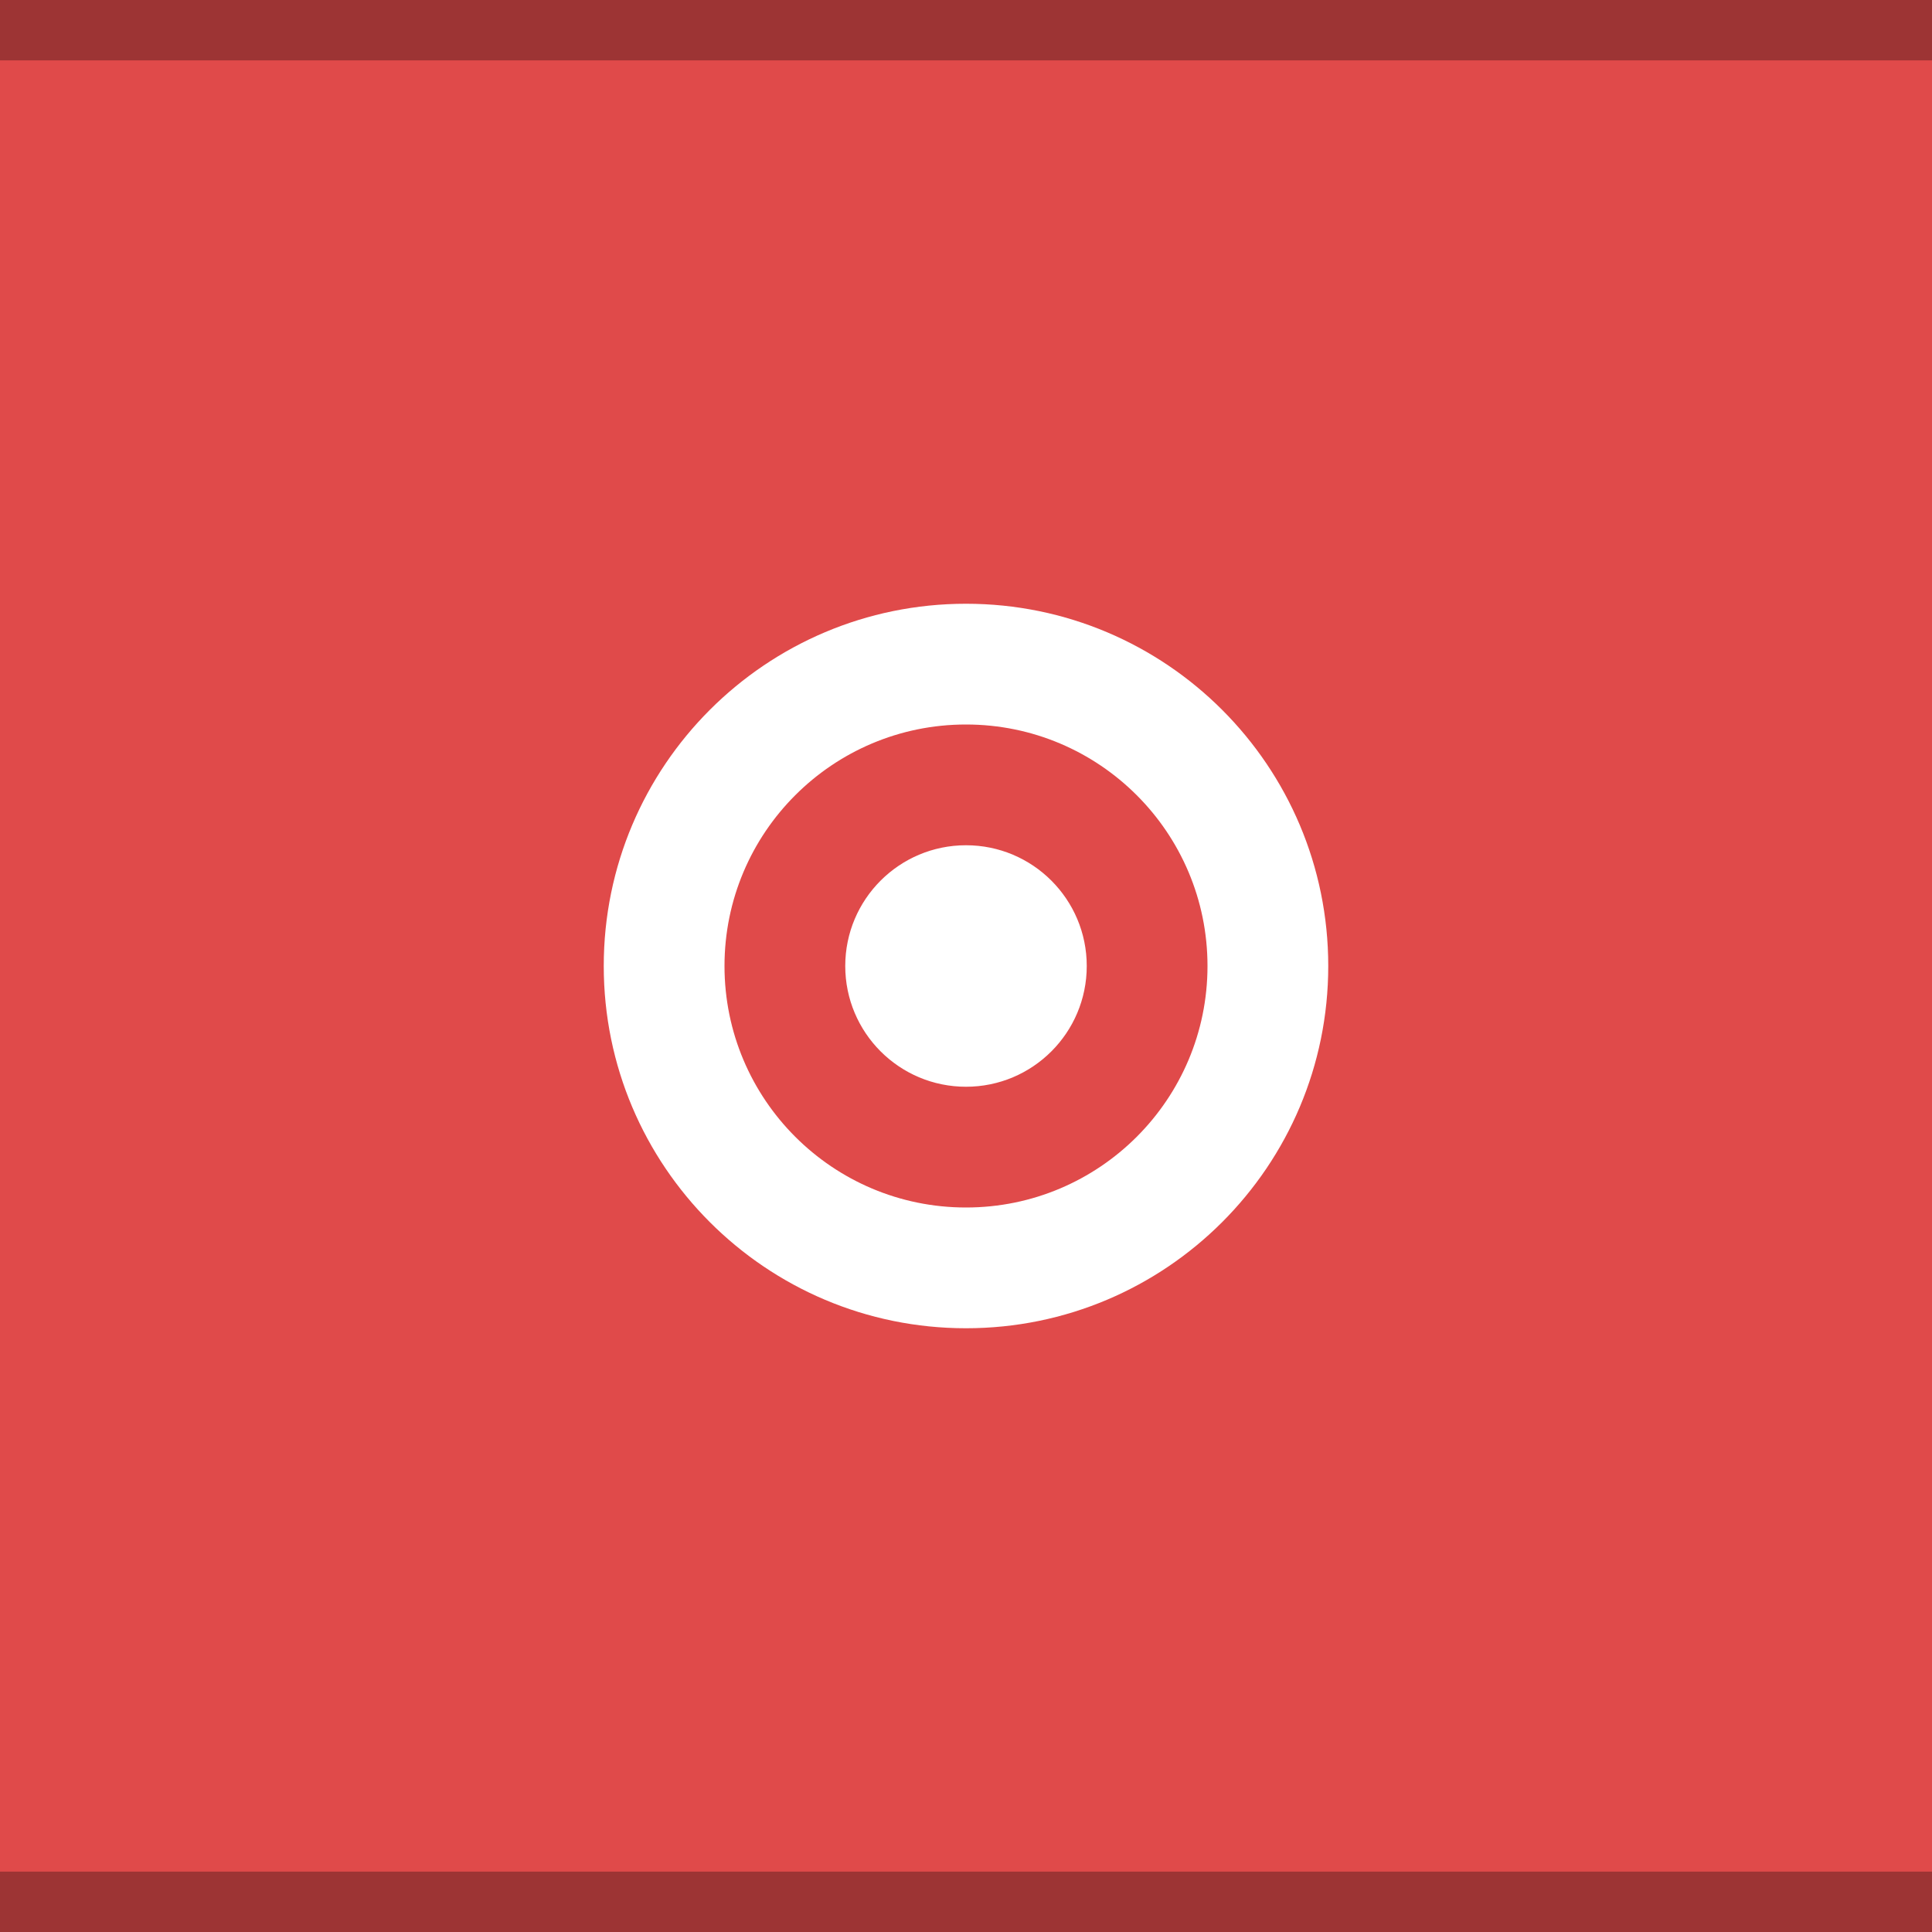
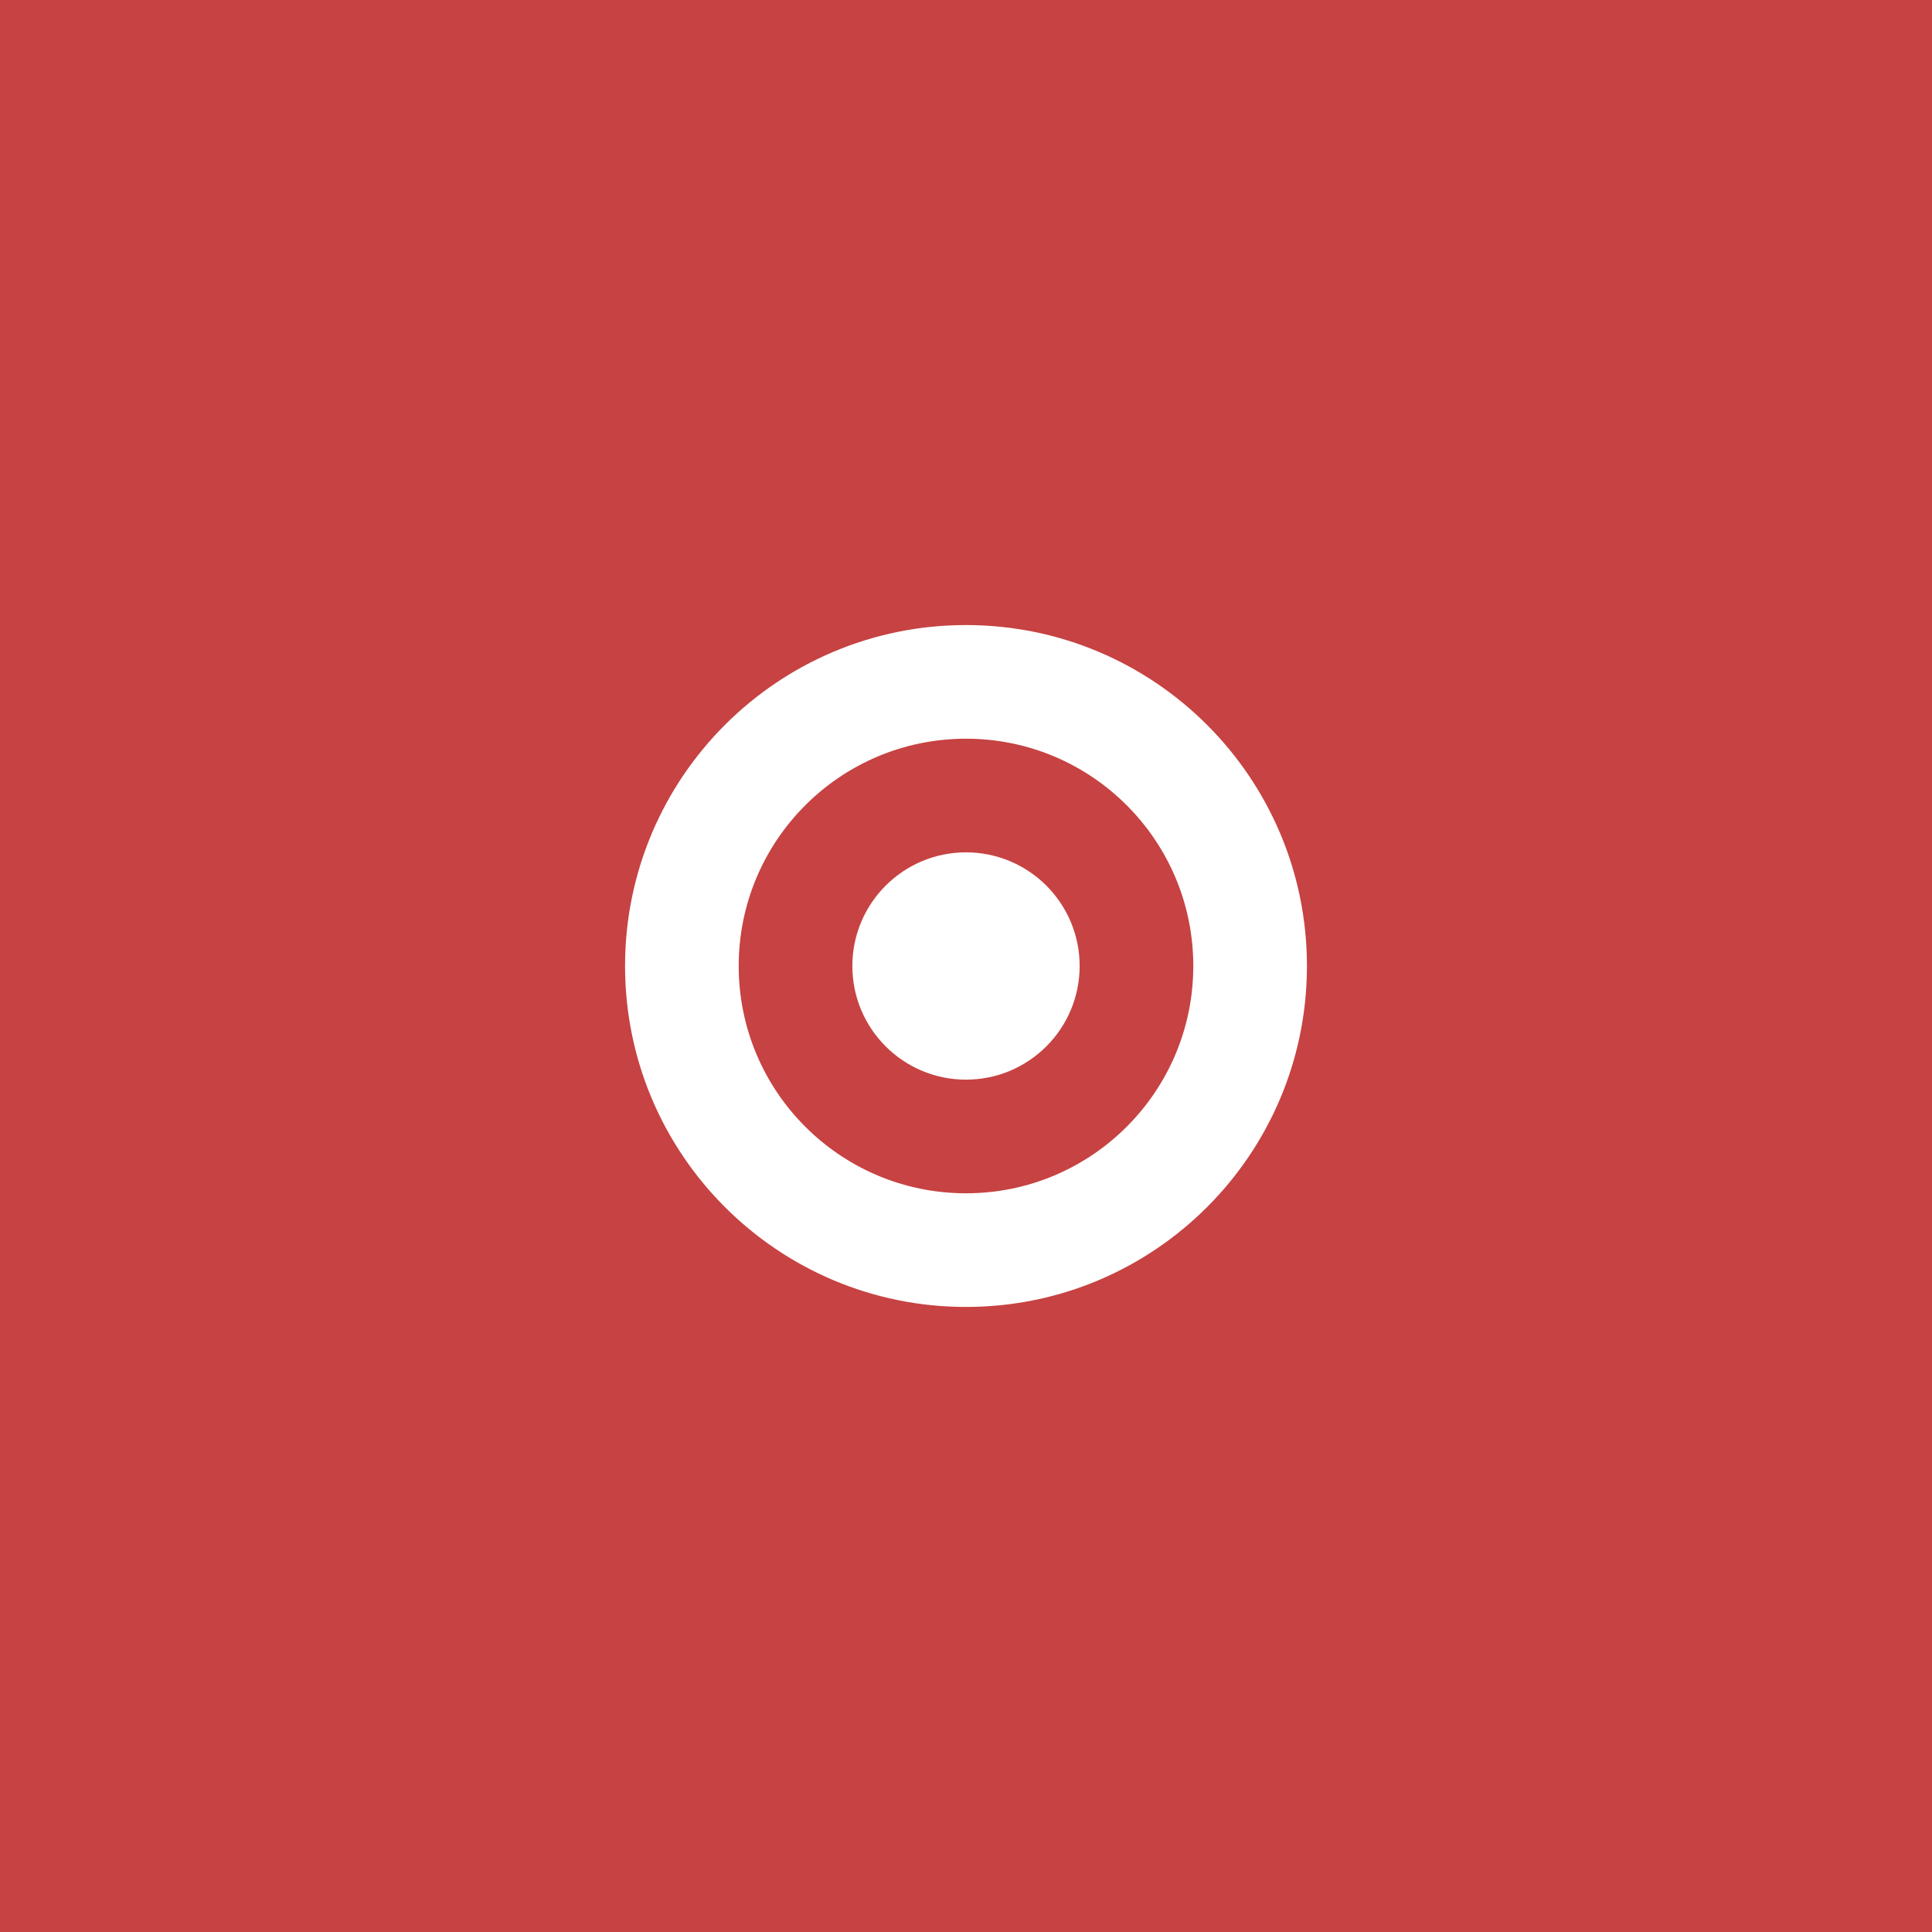
- <svg xmlns="http://www.w3.org/2000/svg" width="32" height="32" viewBox="0 0 32 32" version="1.1" id="svg174">
-   <defs id="defs178" />
-   <rect width="32" height="32" fill="#D6D6D6" id="rect164" style="fill:#e04a4a;fill-opacity:1" />
-   <rect width="32" height="1" fill="#FFFFFF" fill-opacity="0.4" id="rect166" style="fill:#000000;fill-opacity:1;opacity:0.3" />
-   <path d="m 16,10 a 6,6 0 0 0 -6,6 6,6 0 0 0 6,6 6,6 0 0 0 6,-6 6,6 0 0 0 -6,-6 z m 0,2 a 4,4 0 0 1 4,4 4,4 0 0 1 -4,4 4,4 0 0 1 -4,-4 4,4 0 0 1 4,-4 z m 0,2 a 2,2 0 0 0 -2,2 2,2 0 0 0 2,2 2,2 0 0 0 2,-2 2,2 0 0 0 -2,-2 z" id="path170" style="fill:#ffffff;fill-opacity:1" />
-   <rect width="32" height="1" fill="#FFFFFF" fill-opacity="0.4" id="rect166-3" style="opacity:0.3;fill:#000000;fill-opacity:1" x="0" y="31" />
+ <svg xmlns="http://www.w3.org/2000/svg" id="svg12" version="1.1" viewBox="0 0 34 34" height="34" width="34">
+   <defs id="defs16" />
+   <rect style="fill:#c74242;fill-opacity:1;stroke-width:1.125" id="rect2" fill="#E0E0E0" height="36" width="36" x="-1" y="-1" />
+   <path d="m 17,11 a 6,6 0 0 0 -6,6 6,6 0 0 0 6,6 6,6 0 0 0 6,-6 6,6 0 0 0 -6,-6 z m 0,2 a 4,4 0 0 1 4,4 4,4 0 0 1 -4,4 4,4 0 0 1 -4,-4 4,4 0 0 1 4,-4 z" id="path134" style="fill:#ffffff" />
+   <circle style="opacity:1;fill:#ffffff;stroke-width:0.884" id="path2861" cx="17" cy="17" r="2" />
</svg>
